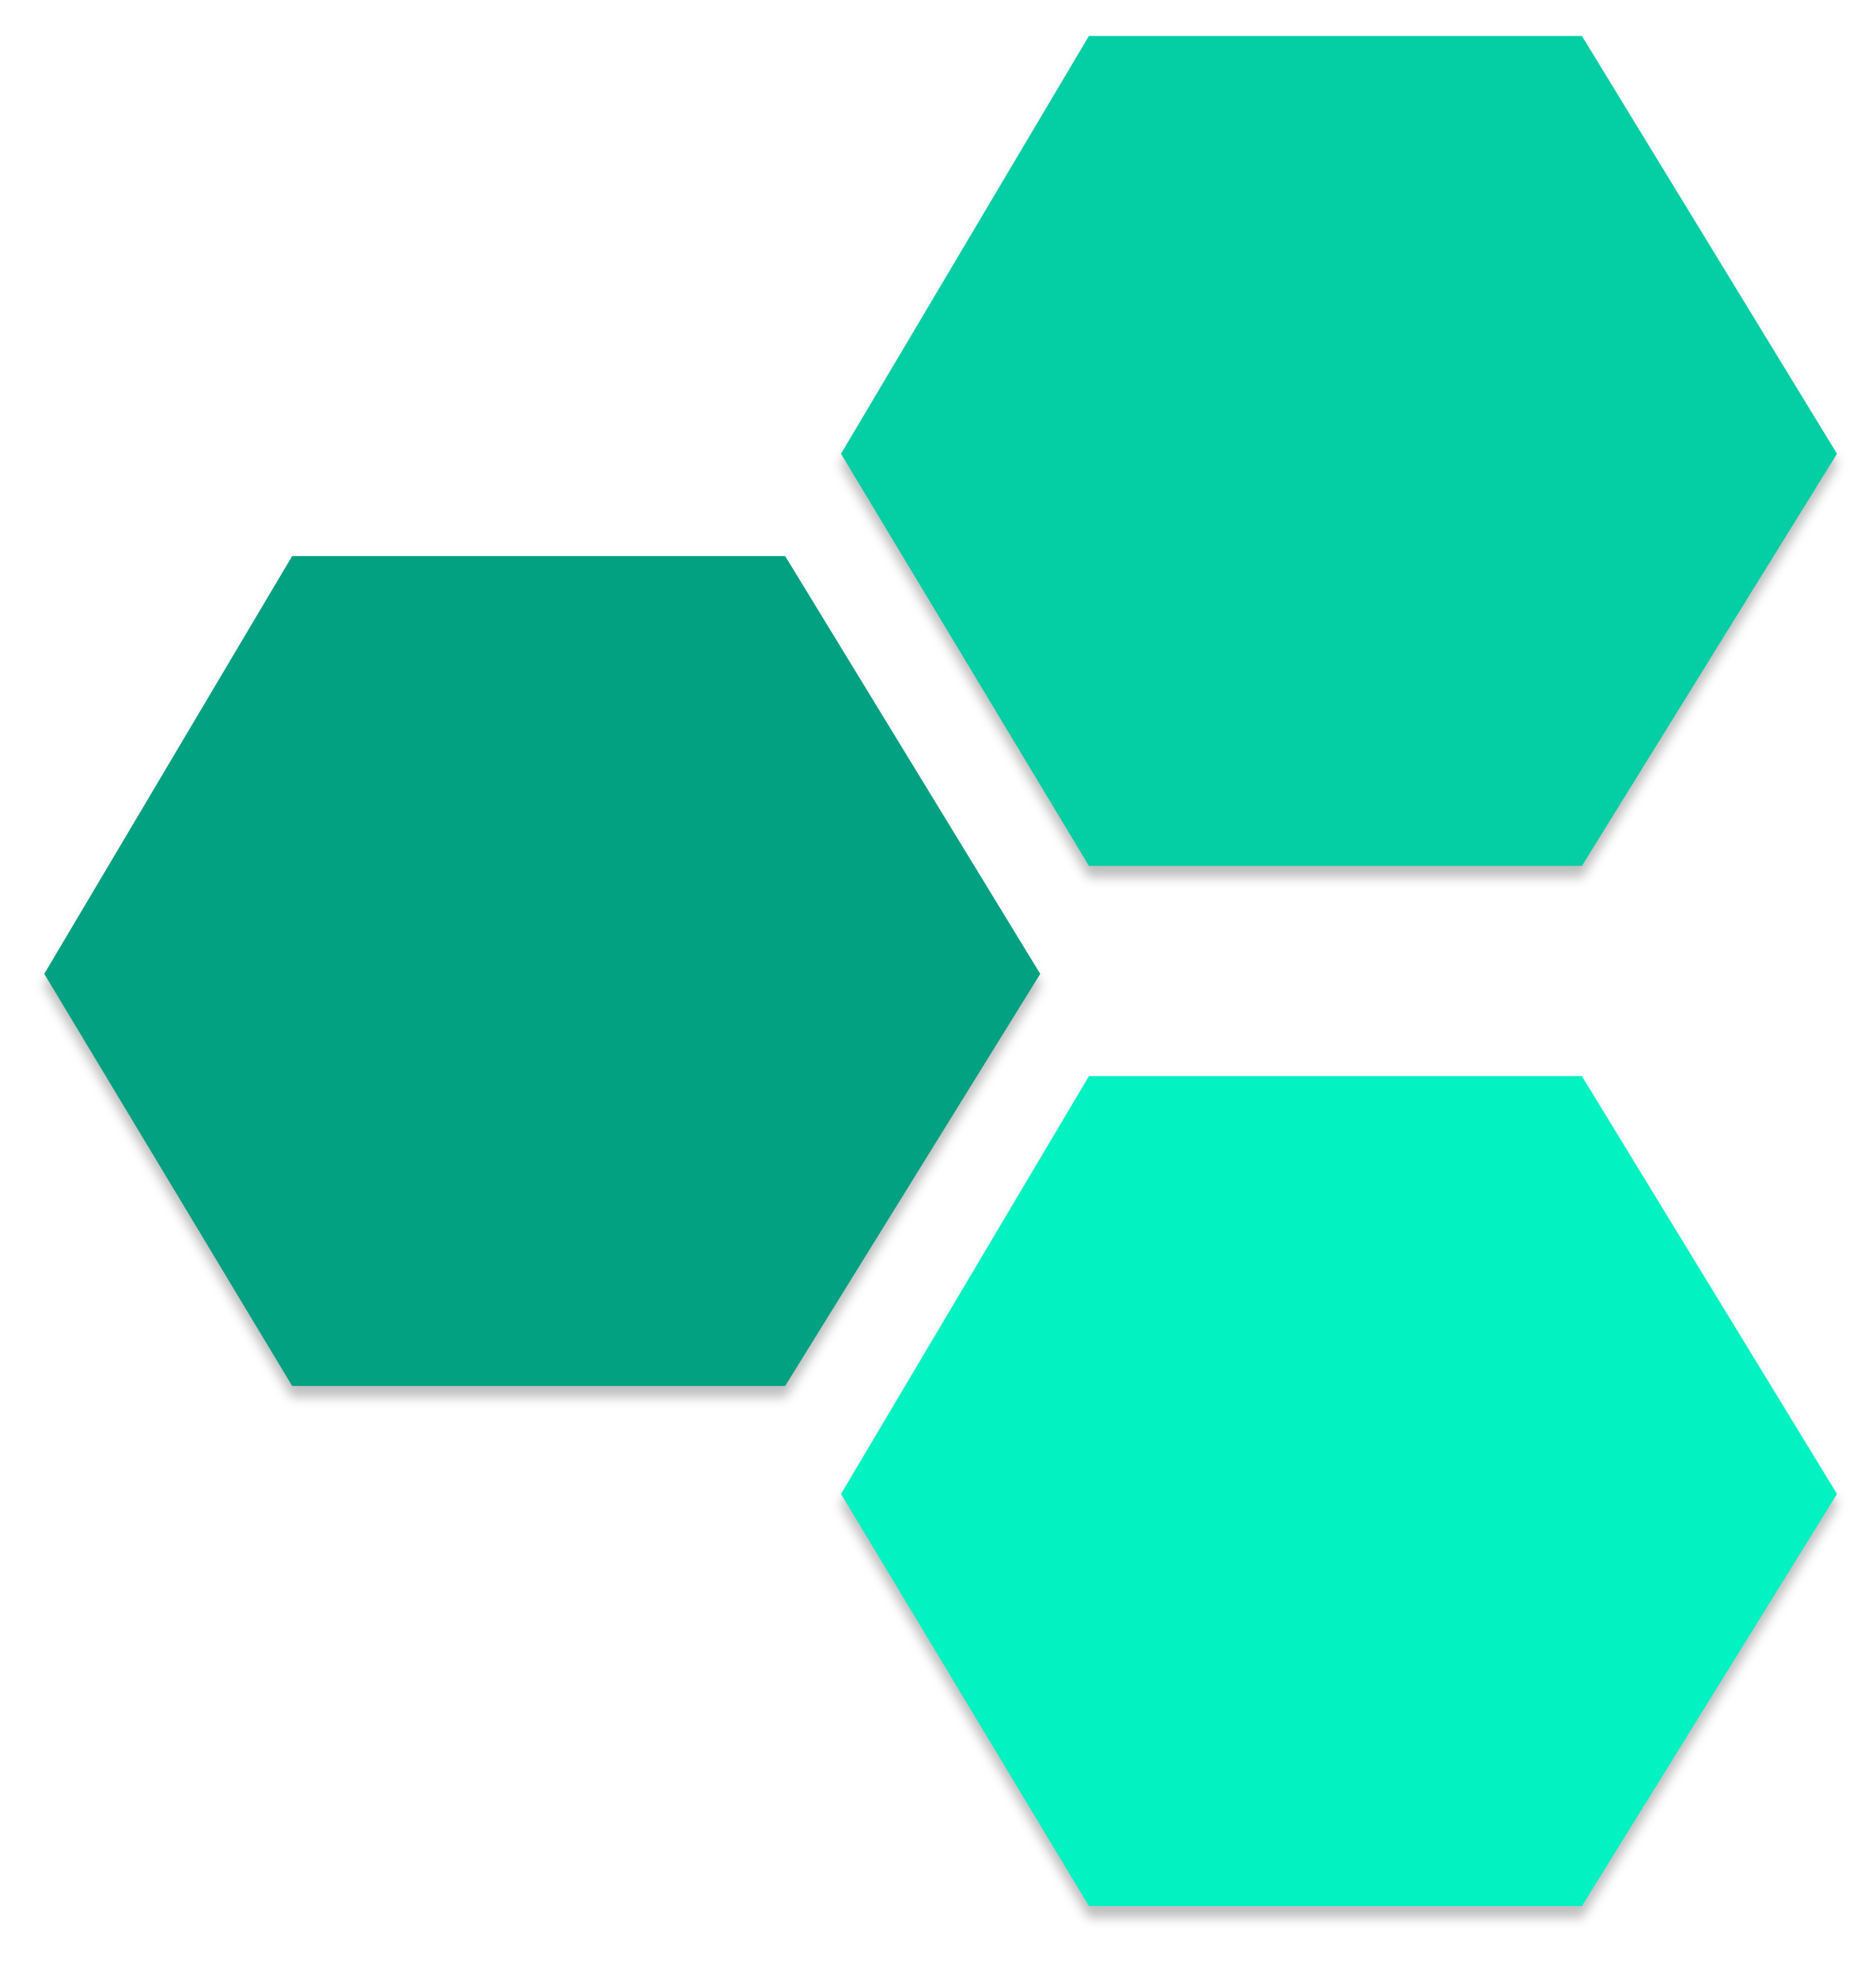
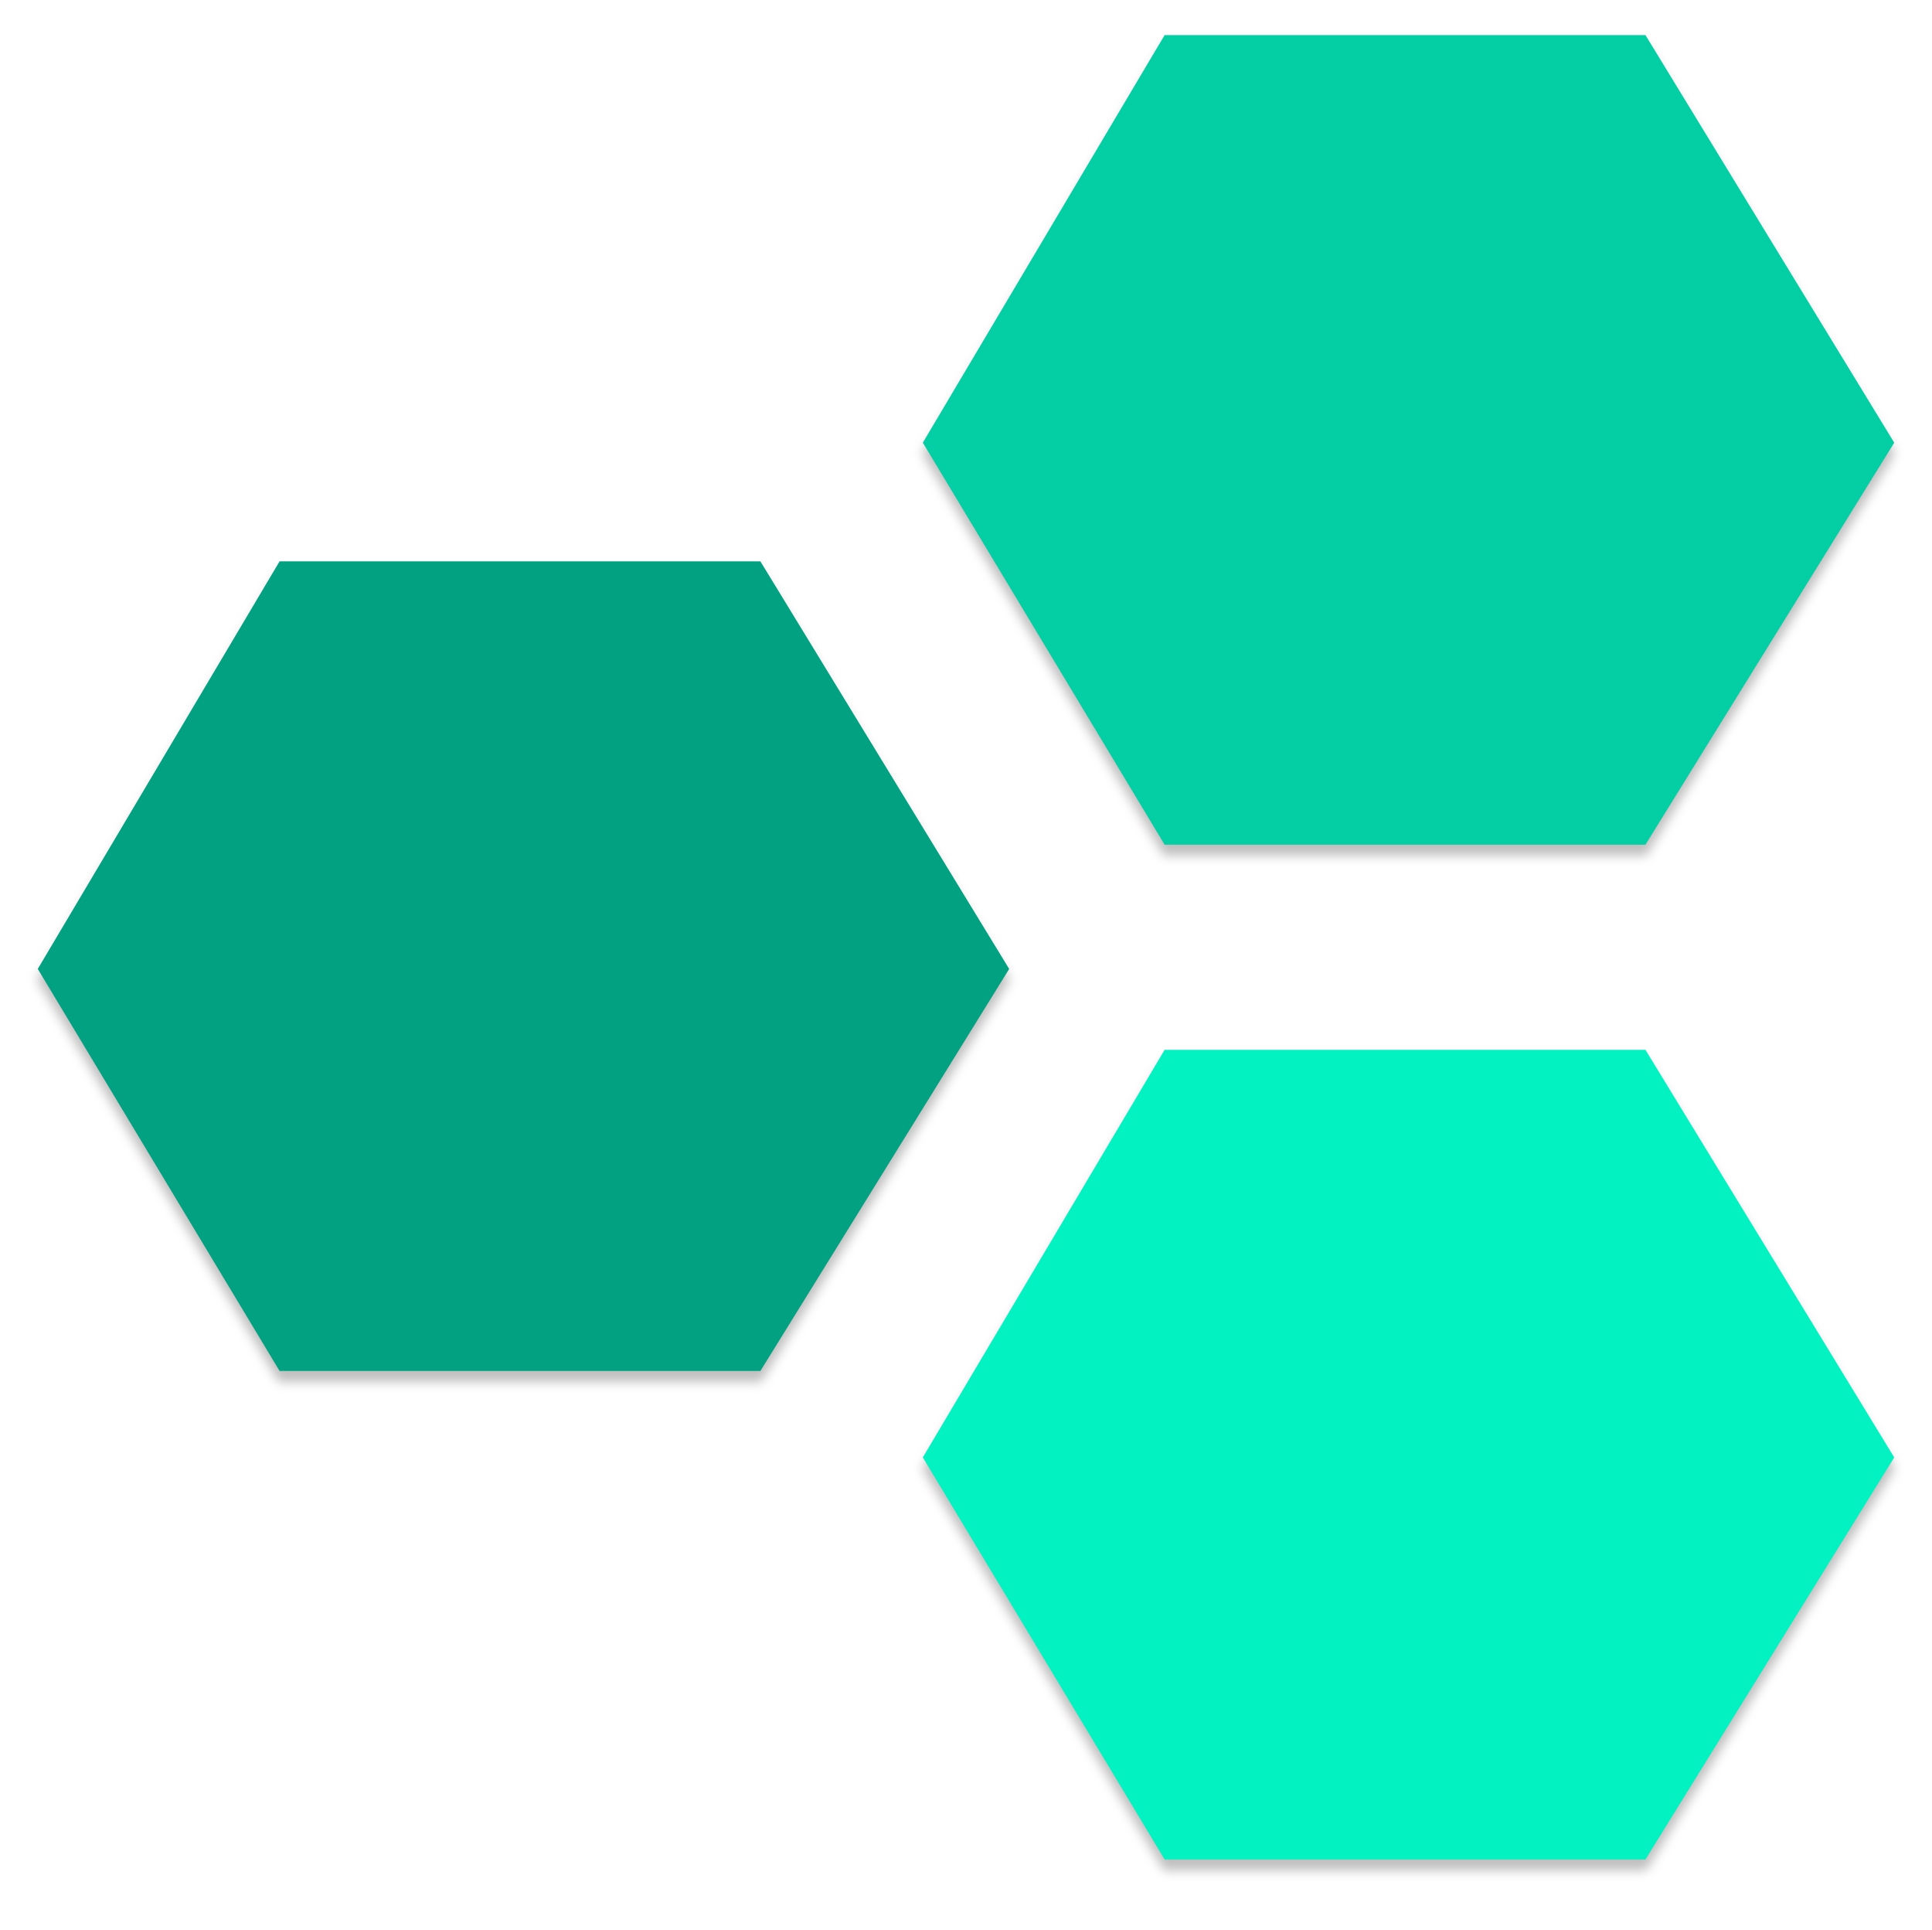
- <svg xmlns="http://www.w3.org/2000/svg" width="678" height="715" viewBox="0 0 678 715" fill="none">
+ <svg xmlns="http://www.w3.org/2000/svg" width="716" height="715" viewBox="0 0 716 715" fill="none">
  <g filter="url(#filter0_d)">
-     <path d="M304 540.034L393.612 389H571.799L664 540.034L571.799 689H393.612L304 540.034Z" fill="#02F2C2" />
+     <path d="M342 540.034L431.612 389H609.799L702 540.034L609.799 689H431.612L342 540.034Z" fill="#02F2C2" />
  </g>
  <g filter="url(#filter1_d)">
-     <path d="M16 352.034L105.612 201H283.799L376 352.034L283.799 501H105.612L16 352.034Z" fill="#02A181" />
+     <path d="M14 359.034L103.612 208H281.799L374 359.034L281.799 508H103.612L14 359.034Z" fill="#02A181" />
  </g>
  <g filter="url(#filter2_d)">
-     <path d="M304 164.034L393.612 13H571.799L664 164.034L571.799 313H393.612L304 164.034Z" fill="#03CEA4" />
+     <path d="M342 164.034L431.612 13H609.799L702 164.034L609.799 313H431.612L342 164.034Z" fill="#03CEA4" />
  </g>
  <defs>
-     <filter id="filter0_d" x="300" y="389" width="368" height="308" filterUnits="userSpaceOnUse" color-interpolation-filters="sRGB">
+     <filter id="filter0_d" x="338" y="389" width="368" height="308" filterUnits="userSpaceOnUse" color-interpolation-filters="sRGB">
      <feFlood flood-opacity="0" result="BackgroundImageFix" />
      <feColorMatrix in="SourceAlpha" type="matrix" values="0 0 0 0 0 0 0 0 0 0 0 0 0 0 0 0 0 0 127 0" />
      <feOffset dy="4" />
      <feGaussianBlur stdDeviation="2" />
      <feColorMatrix type="matrix" values="0 0 0 0 0 0 0 0 0 0 0 0 0 0 0 0 0 0 0.25 0" />
      <feBlend mode="normal" in2="BackgroundImageFix" result="effect1_dropShadow" />
      <feBlend mode="normal" in="SourceGraphic" in2="effect1_dropShadow" result="shape" />
    </filter>
-     <filter id="filter1_d" x="12" y="201" width="368" height="308" filterUnits="userSpaceOnUse" color-interpolation-filters="sRGB">
+     <filter id="filter1_d" x="10" y="208" width="368" height="308" filterUnits="userSpaceOnUse" color-interpolation-filters="sRGB">
      <feFlood flood-opacity="0" result="BackgroundImageFix" />
      <feColorMatrix in="SourceAlpha" type="matrix" values="0 0 0 0 0 0 0 0 0 0 0 0 0 0 0 0 0 0 127 0" />
      <feOffset dy="4" />
      <feGaussianBlur stdDeviation="2" />
      <feColorMatrix type="matrix" values="0 0 0 0 0 0 0 0 0 0 0 0 0 0 0 0 0 0 0.25 0" />
      <feBlend mode="normal" in2="BackgroundImageFix" result="effect1_dropShadow" />
      <feBlend mode="normal" in="SourceGraphic" in2="effect1_dropShadow" result="shape" />
    </filter>
-     <filter id="filter2_d" x="300" y="13" width="368" height="308" filterUnits="userSpaceOnUse" color-interpolation-filters="sRGB">
+     <filter id="filter2_d" x="338" y="13" width="368" height="308" filterUnits="userSpaceOnUse" color-interpolation-filters="sRGB">
      <feFlood flood-opacity="0" result="BackgroundImageFix" />
      <feColorMatrix in="SourceAlpha" type="matrix" values="0 0 0 0 0 0 0 0 0 0 0 0 0 0 0 0 0 0 127 0" />
      <feOffset dy="4" />
      <feGaussianBlur stdDeviation="2" />
      <feColorMatrix type="matrix" values="0 0 0 0 0 0 0 0 0 0 0 0 0 0 0 0 0 0 0.25 0" />
      <feBlend mode="normal" in2="BackgroundImageFix" result="effect1_dropShadow" />
      <feBlend mode="normal" in="SourceGraphic" in2="effect1_dropShadow" result="shape" />
    </filter>
  </defs>
</svg>
